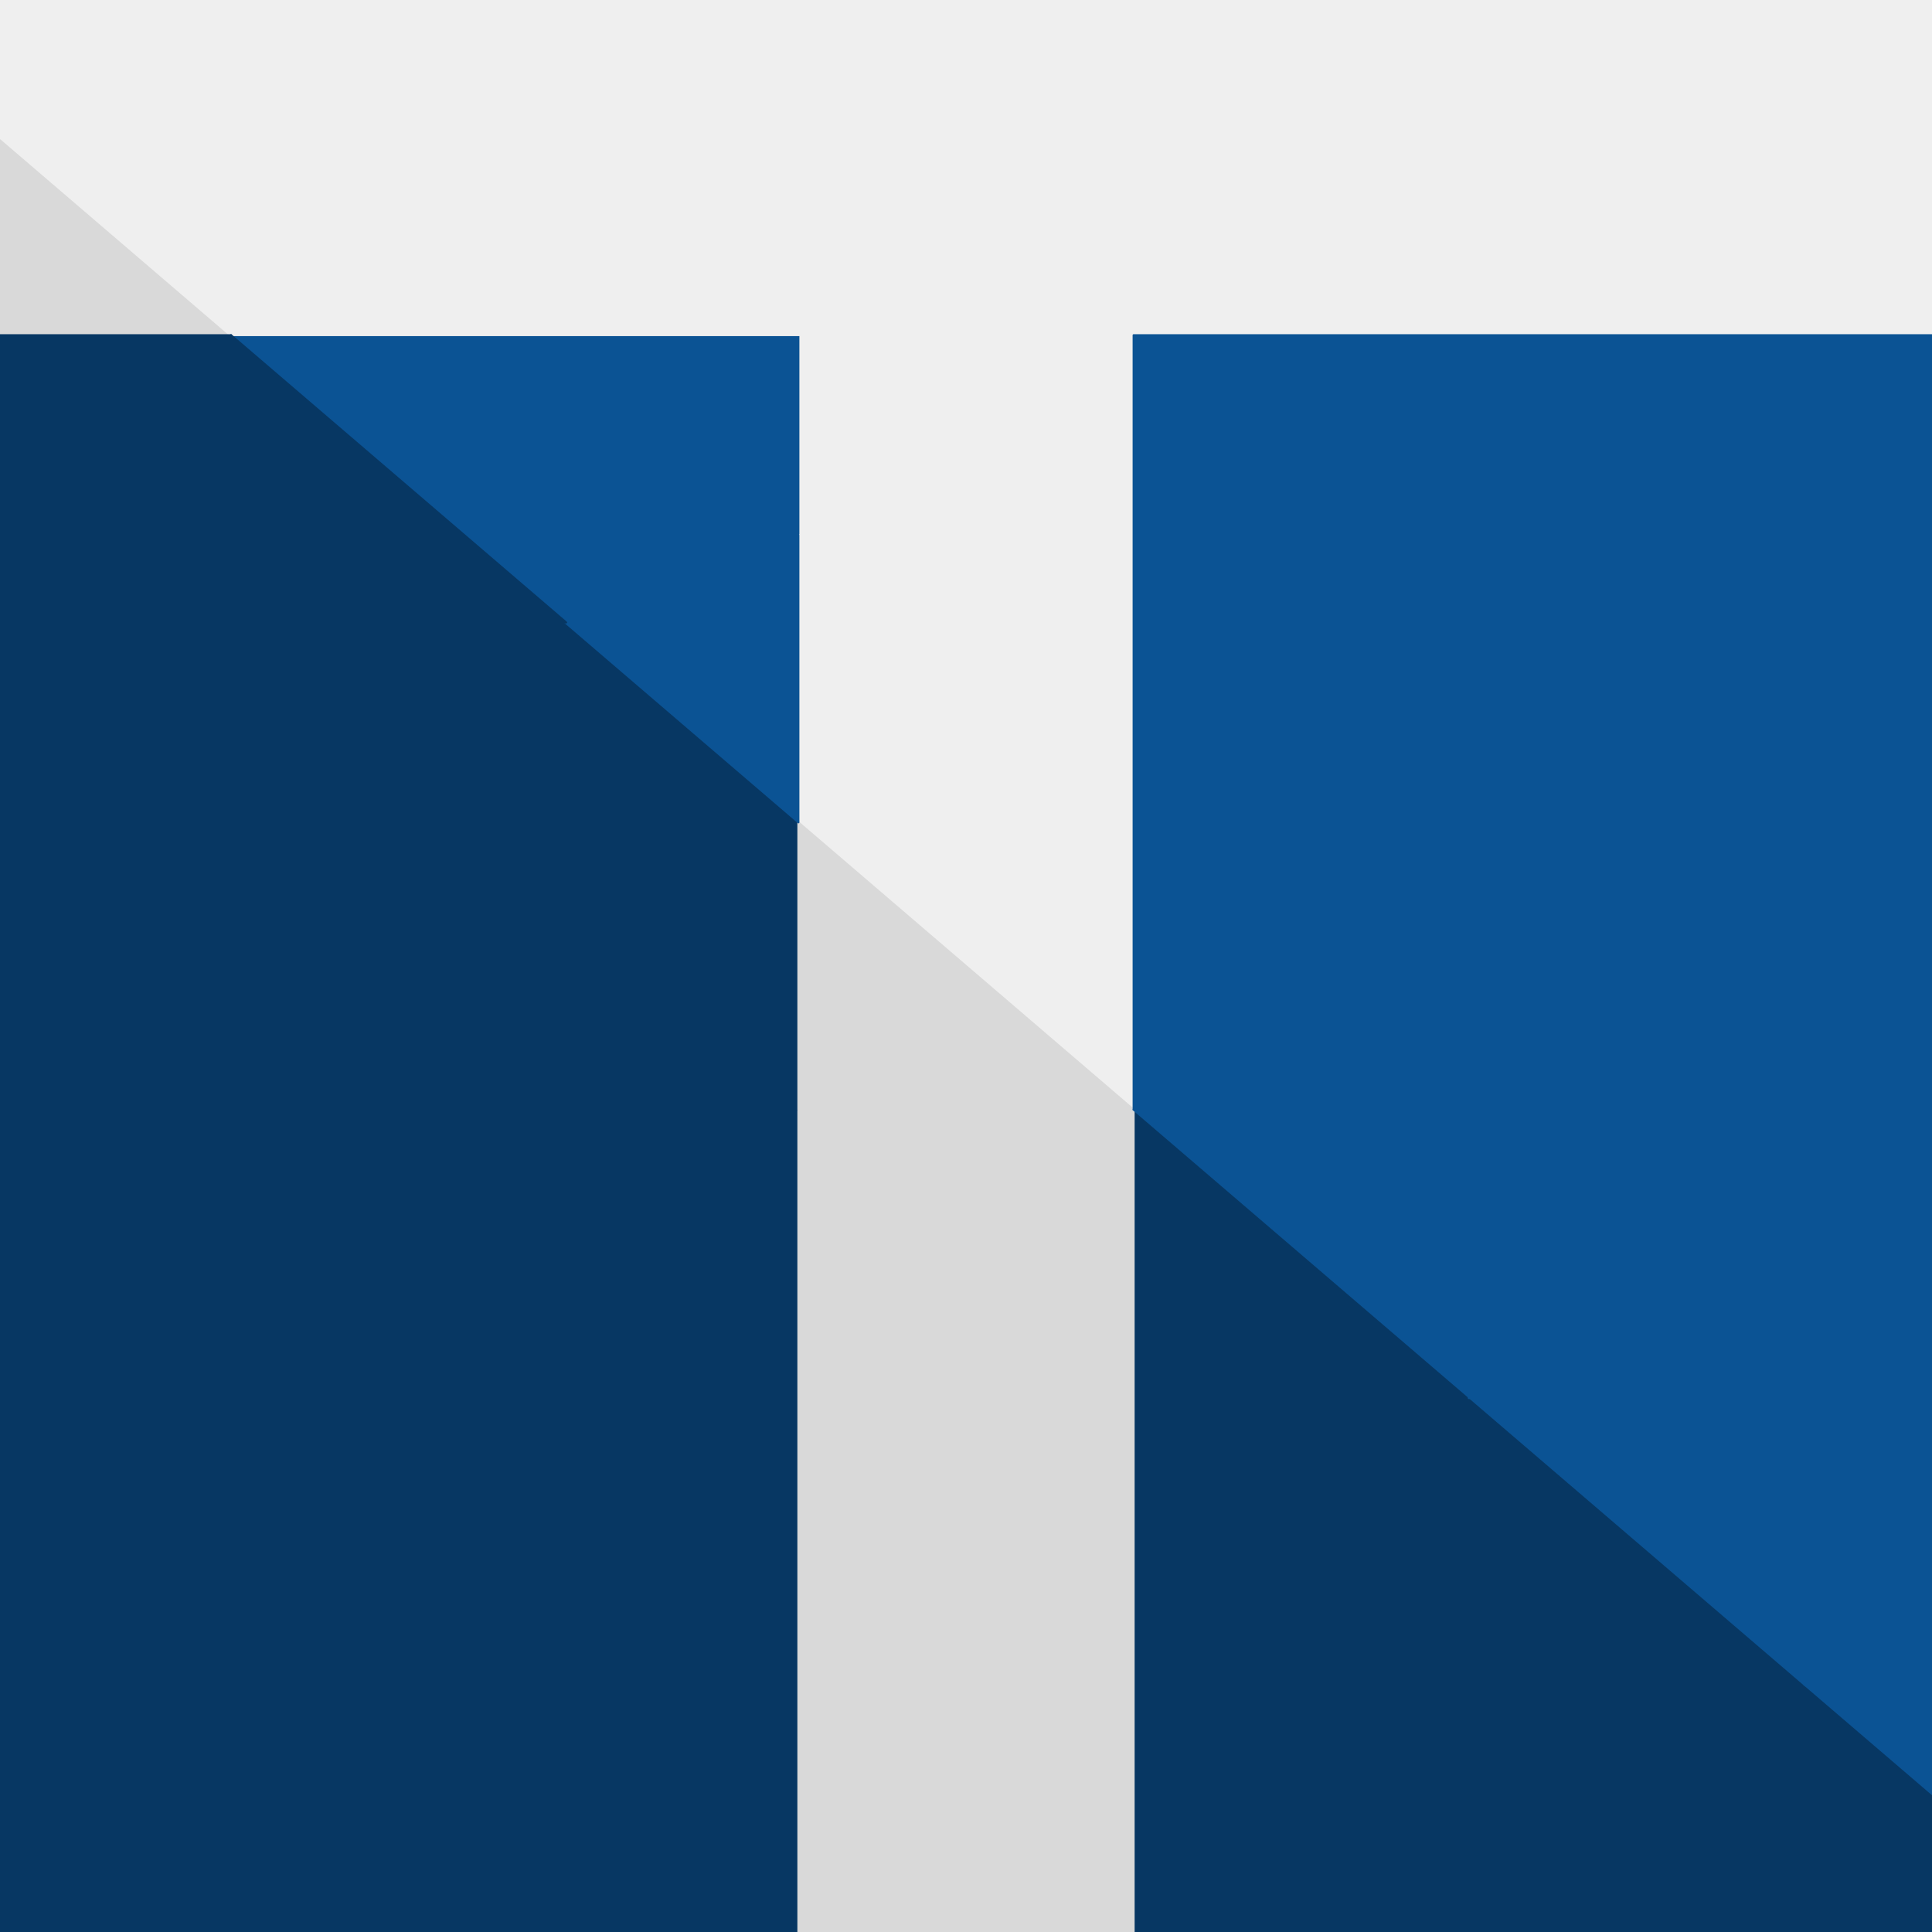
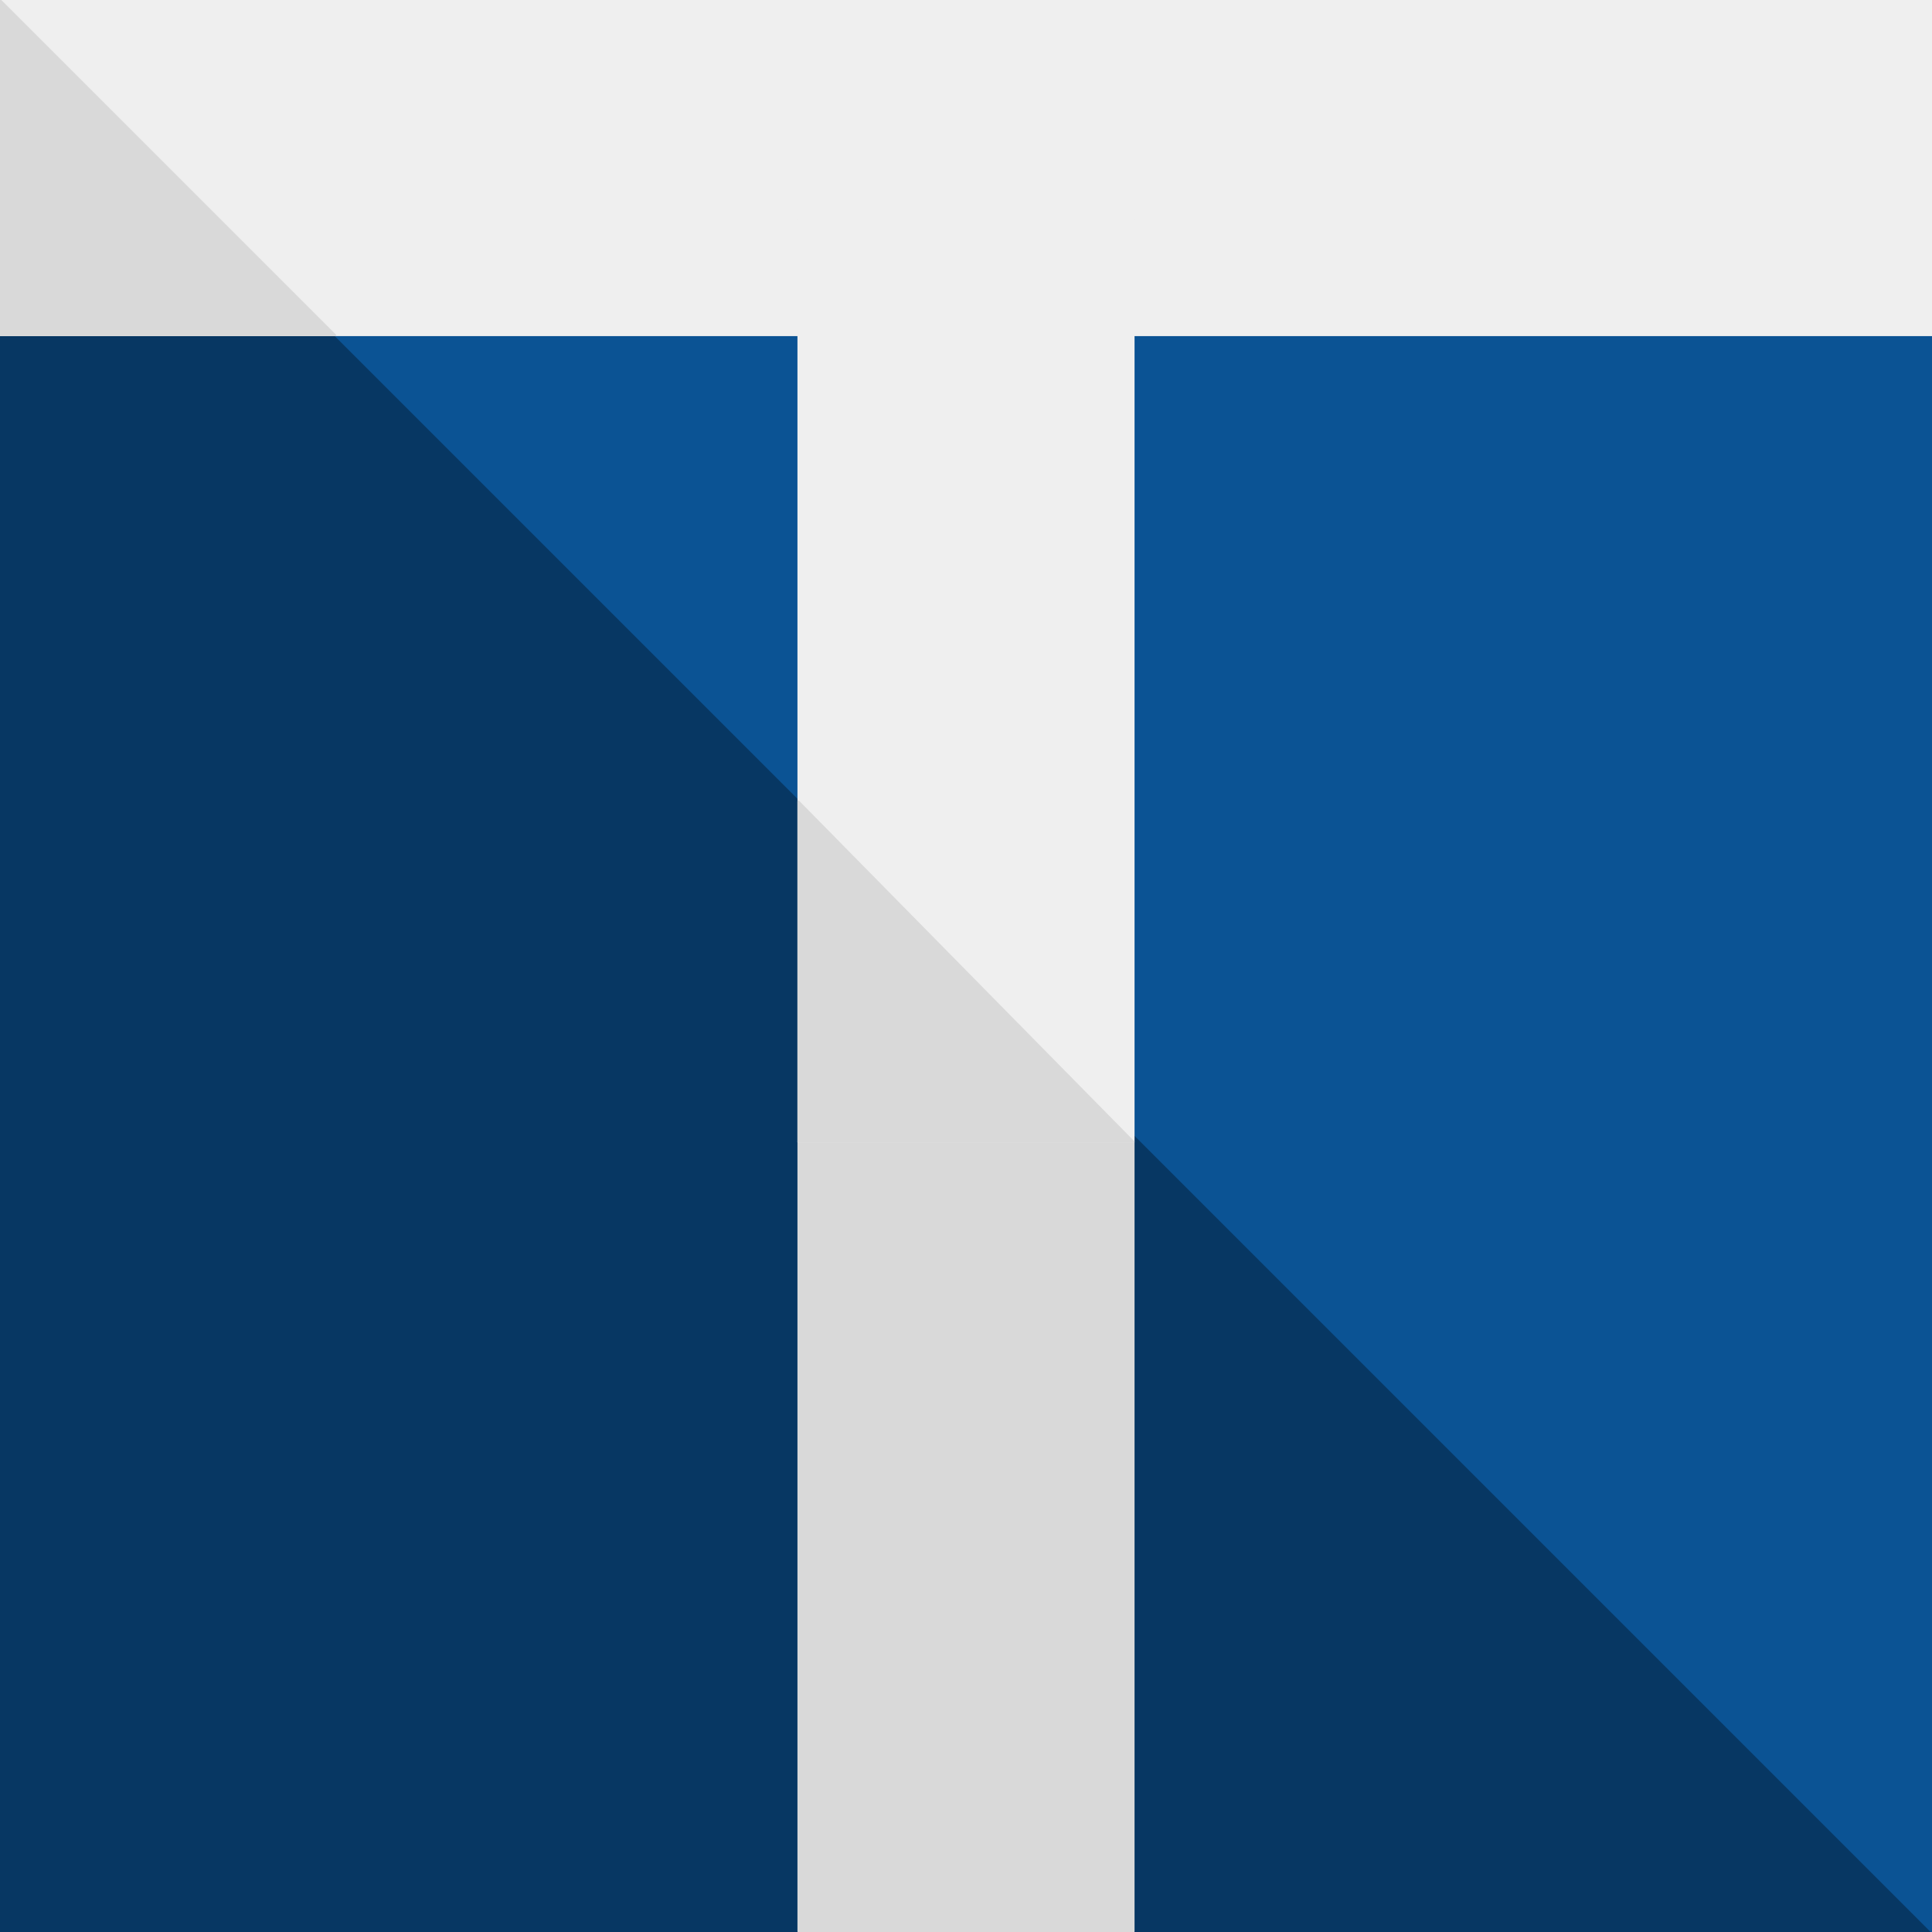
<svg xmlns="http://www.w3.org/2000/svg" version="1.1" viewBox="0.0 0.0 1000.0 1000.0" fill="none" stroke="none" stroke-linecap="square" stroke-miterlimit="10">
  <clipPath id="p.0">
    <path d="m0 0l1000.0 0l0 1000.0l-1000.0 0l0 -1000.0z" clip-rule="nonzero" />
  </clipPath>
  <g clip-path="url(#p.0)">
    <path fill="#073763" d="m0 0l1000.0 0l0 1000.0l-1000.0 0z" fill-rule="evenodd" />
-     <path fill="#0b5394" d="m239.78 128.268l0 148.693l-173.48 -148.693z" fill-rule="evenodd" />
-     <path stroke="#0b5394" stroke-width="1.0" stroke-linejoin="round" stroke-linecap="butt" d="m239.78 128.268l0 148.693l-173.48 -148.693z" fill-rule="evenodd" />
-     <path fill="#efefef" d="m586.74 0l0 1000.0l-173.48 0l0 -1000.0z" fill-rule="evenodd" />
-     <path stroke="#efefef" stroke-width="1.0" stroke-linejoin="round" stroke-linecap="butt" d="m586.74 0l0 1000.0l-173.48 0l0 -1000.0z" fill-rule="evenodd" />
-     <path fill="#d9d9d9" d="m413.26 574.346l0 -148.693l173.48 148.693z" fill-rule="evenodd" />
-     <path stroke="#d9d9d9" stroke-width="1.0" stroke-linejoin="round" stroke-linecap="butt" d="m413.26 574.346l0 -148.693l173.48 148.693z" fill-rule="evenodd" />
-     <path fill="#d9d9d9" d="m586.74 574.968l0 425.039l-173.48 0l0 -425.039z" fill-rule="evenodd" />
-     <path stroke="#d9d9d9" stroke-width="1.0" stroke-linejoin="round" stroke-linecap="butt" d="m586.74 574.968l0 425.039l-173.48 0l0 -425.039z" fill-rule="evenodd" />
-     <path fill="#0b5394" d="m760.22 574.346l0 148.693l-173.48 -148.693z" fill-rule="evenodd" />
-     <path stroke="#0b5394" stroke-width="1.0" stroke-linejoin="round" stroke-linecap="butt" d="m760.22 574.346l0 148.693l-173.48 -148.693z" fill-rule="evenodd" />
-     <path fill="#0b5394" d="m933.701 723.039l0 148.693l-173.48 -148.693z" fill-rule="evenodd" />
-     <path stroke="#0b5394" stroke-width="1.0" stroke-linejoin="round" stroke-linecap="butt" d="m933.701 723.039l0 148.693l-173.48 -148.693z" fill-rule="evenodd" />
-     <path fill="#0b5394" d="m413.26 276.961l0 148.693l-173.48 -148.693z" fill-rule="evenodd" />
-     <path stroke="#0b5394" stroke-width="1.0" stroke-linejoin="round" stroke-linecap="butt" d="m413.26 276.961l0 148.693l-173.48 -148.693z" fill-rule="evenodd" />
-     <path fill="#0b5394" d="m239.78 173.48l173.48 0l0 102.866l-173.48 0z" fill-rule="evenodd" />
-     <path stroke="#0b5394" stroke-width="1.0" stroke-linejoin="round" stroke-linecap="butt" d="m239.78 173.48l173.48 0l0 102.866l-173.48 0z" fill-rule="evenodd" />
+     <path fill="#0b5394" d="m1000.0 0l0 1000.0l-1000.0 -1000.0z" fill-rule="evenodd" />
+     <path stroke="#0b5394" stroke-width="1.0" stroke-linejoin="round" stroke-linecap="butt" d="m1000.0 0l0 1000.0l-1000.0 -1000.0z" fill-rule="evenodd" />
+     <path fill="#d9d9d9" d="m586.74 591.024l0 408.661l-173.48 0l0 -408.661z" fill-rule="evenodd" />
+     <path stroke="#d9d9d9" stroke-width="1.0" stroke-linejoin="round" stroke-linecap="butt" d="m586.74 591.024l0 408.661l-173.48 0l0 -408.661z" fill-rule="evenodd" />
    <path fill="#efefef" d="m0 0l1000.0 0l0 173.48l-1000.0 0z" fill-rule="evenodd" />
    <path stroke="#efefef" stroke-width="1.0" stroke-linejoin="round" stroke-linecap="butt" d="m0 0l1000.0 0l0 173.48l-1000.0 0z" fill-rule="evenodd" />
-     <path fill="#d9d9d9" d="m0 221.299l0 -148.693l173.48 148.693z" fill-rule="evenodd" />
-     <path stroke="#d9d9d9" stroke-width="1.0" stroke-linejoin="round" stroke-linecap="butt" d="m0 221.299l0 -148.693l173.48 148.693z" fill-rule="evenodd" />
-     <path fill="#0b5394" d="m586.74 173.48l413.26 0l0 400.85l-413.26 0z" fill-rule="evenodd" />
-     <path stroke="#0b5394" stroke-width="1.0" stroke-linejoin="round" stroke-linecap="butt" d="m586.74 173.48l413.26 0l0 400.85l-413.26 0z" fill-rule="evenodd" />
-     <path fill="#0b5394" d="m760.22 574.968l239.78 0l0 148.693l-239.78 0z" fill-rule="evenodd" />
-     <path stroke="#0b5394" stroke-width="1.0" stroke-linejoin="round" stroke-linecap="butt" d="m760.22 574.968l239.78 0l0 148.693l-239.78 0z" fill-rule="evenodd" />
-     <path fill="#0b5394" d="m1107.181 871.732l0 148.693l-173.48 -148.693z" fill-rule="evenodd" />
-     <path stroke="#0b5394" stroke-width="1.0" stroke-linejoin="round" stroke-linecap="butt" d="m1107.181 871.732l0 148.693l-173.48 -148.693z" fill-rule="evenodd" />
-     <path fill="#0b5394" d="m934.325 723.667l65.669 0l0 148.693l-65.669 0z" fill-rule="evenodd" />
-     <path stroke="#0b5394" stroke-width="1.0" stroke-linejoin="round" stroke-linecap="butt" d="m934.325 723.667l65.669 0l0 148.693l-65.669 0z" fill-rule="evenodd" />
-     <path fill="#073763" d="m119.583 322.173l0 -148.693l173.48 148.693z" fill-rule="evenodd" />
-     <path stroke="#073763" stroke-width="1.0" stroke-linejoin="round" stroke-linecap="butt" d="m119.583 322.173l0 -148.693l173.48 148.693z" fill-rule="evenodd" />
-     <path fill="#073763" d="m0 173.48l119.591 0l0 71.874l-119.591 0z" fill-rule="evenodd" />
-     <path stroke="#073763" stroke-width="1.0" stroke-linejoin="round" stroke-linecap="butt" d="m0 173.48l119.591 0l0 71.874l-119.591 0z" fill-rule="evenodd" />
+     <path fill="#d9d9d9" d="m0 173.48l0 -173.48l173.48 173.48z" fill-rule="evenodd" />
+     <path stroke="#d9d9d9" stroke-width="1.0" stroke-linejoin="round" stroke-linecap="butt" d="m0 173.48l0 -173.48l173.48 173.48z" fill-rule="evenodd" />
+     <path fill="#efefef" d="m586.74 113.921l0 477.102l-173.48 0l0 -477.102z" fill-rule="evenodd" />
+     <path stroke="#efefef" stroke-width="1.0" stroke-linejoin="round" stroke-linecap="butt" d="m586.74 113.921l0 477.102l-173.48 0l0 -477.102z" fill-rule="evenodd" />
+     <path fill="#d9d9d9" d="m413.26 591.039l0 -176.22l173.48 176.22z" fill-rule="evenodd" />
+     <path stroke="#d9d9d9" stroke-width="1.0" stroke-linejoin="round" stroke-linecap="butt" d="m413.26 591.039l0 -176.22l173.48 176.22z" fill-rule="evenodd" />
  </g>
</svg>
